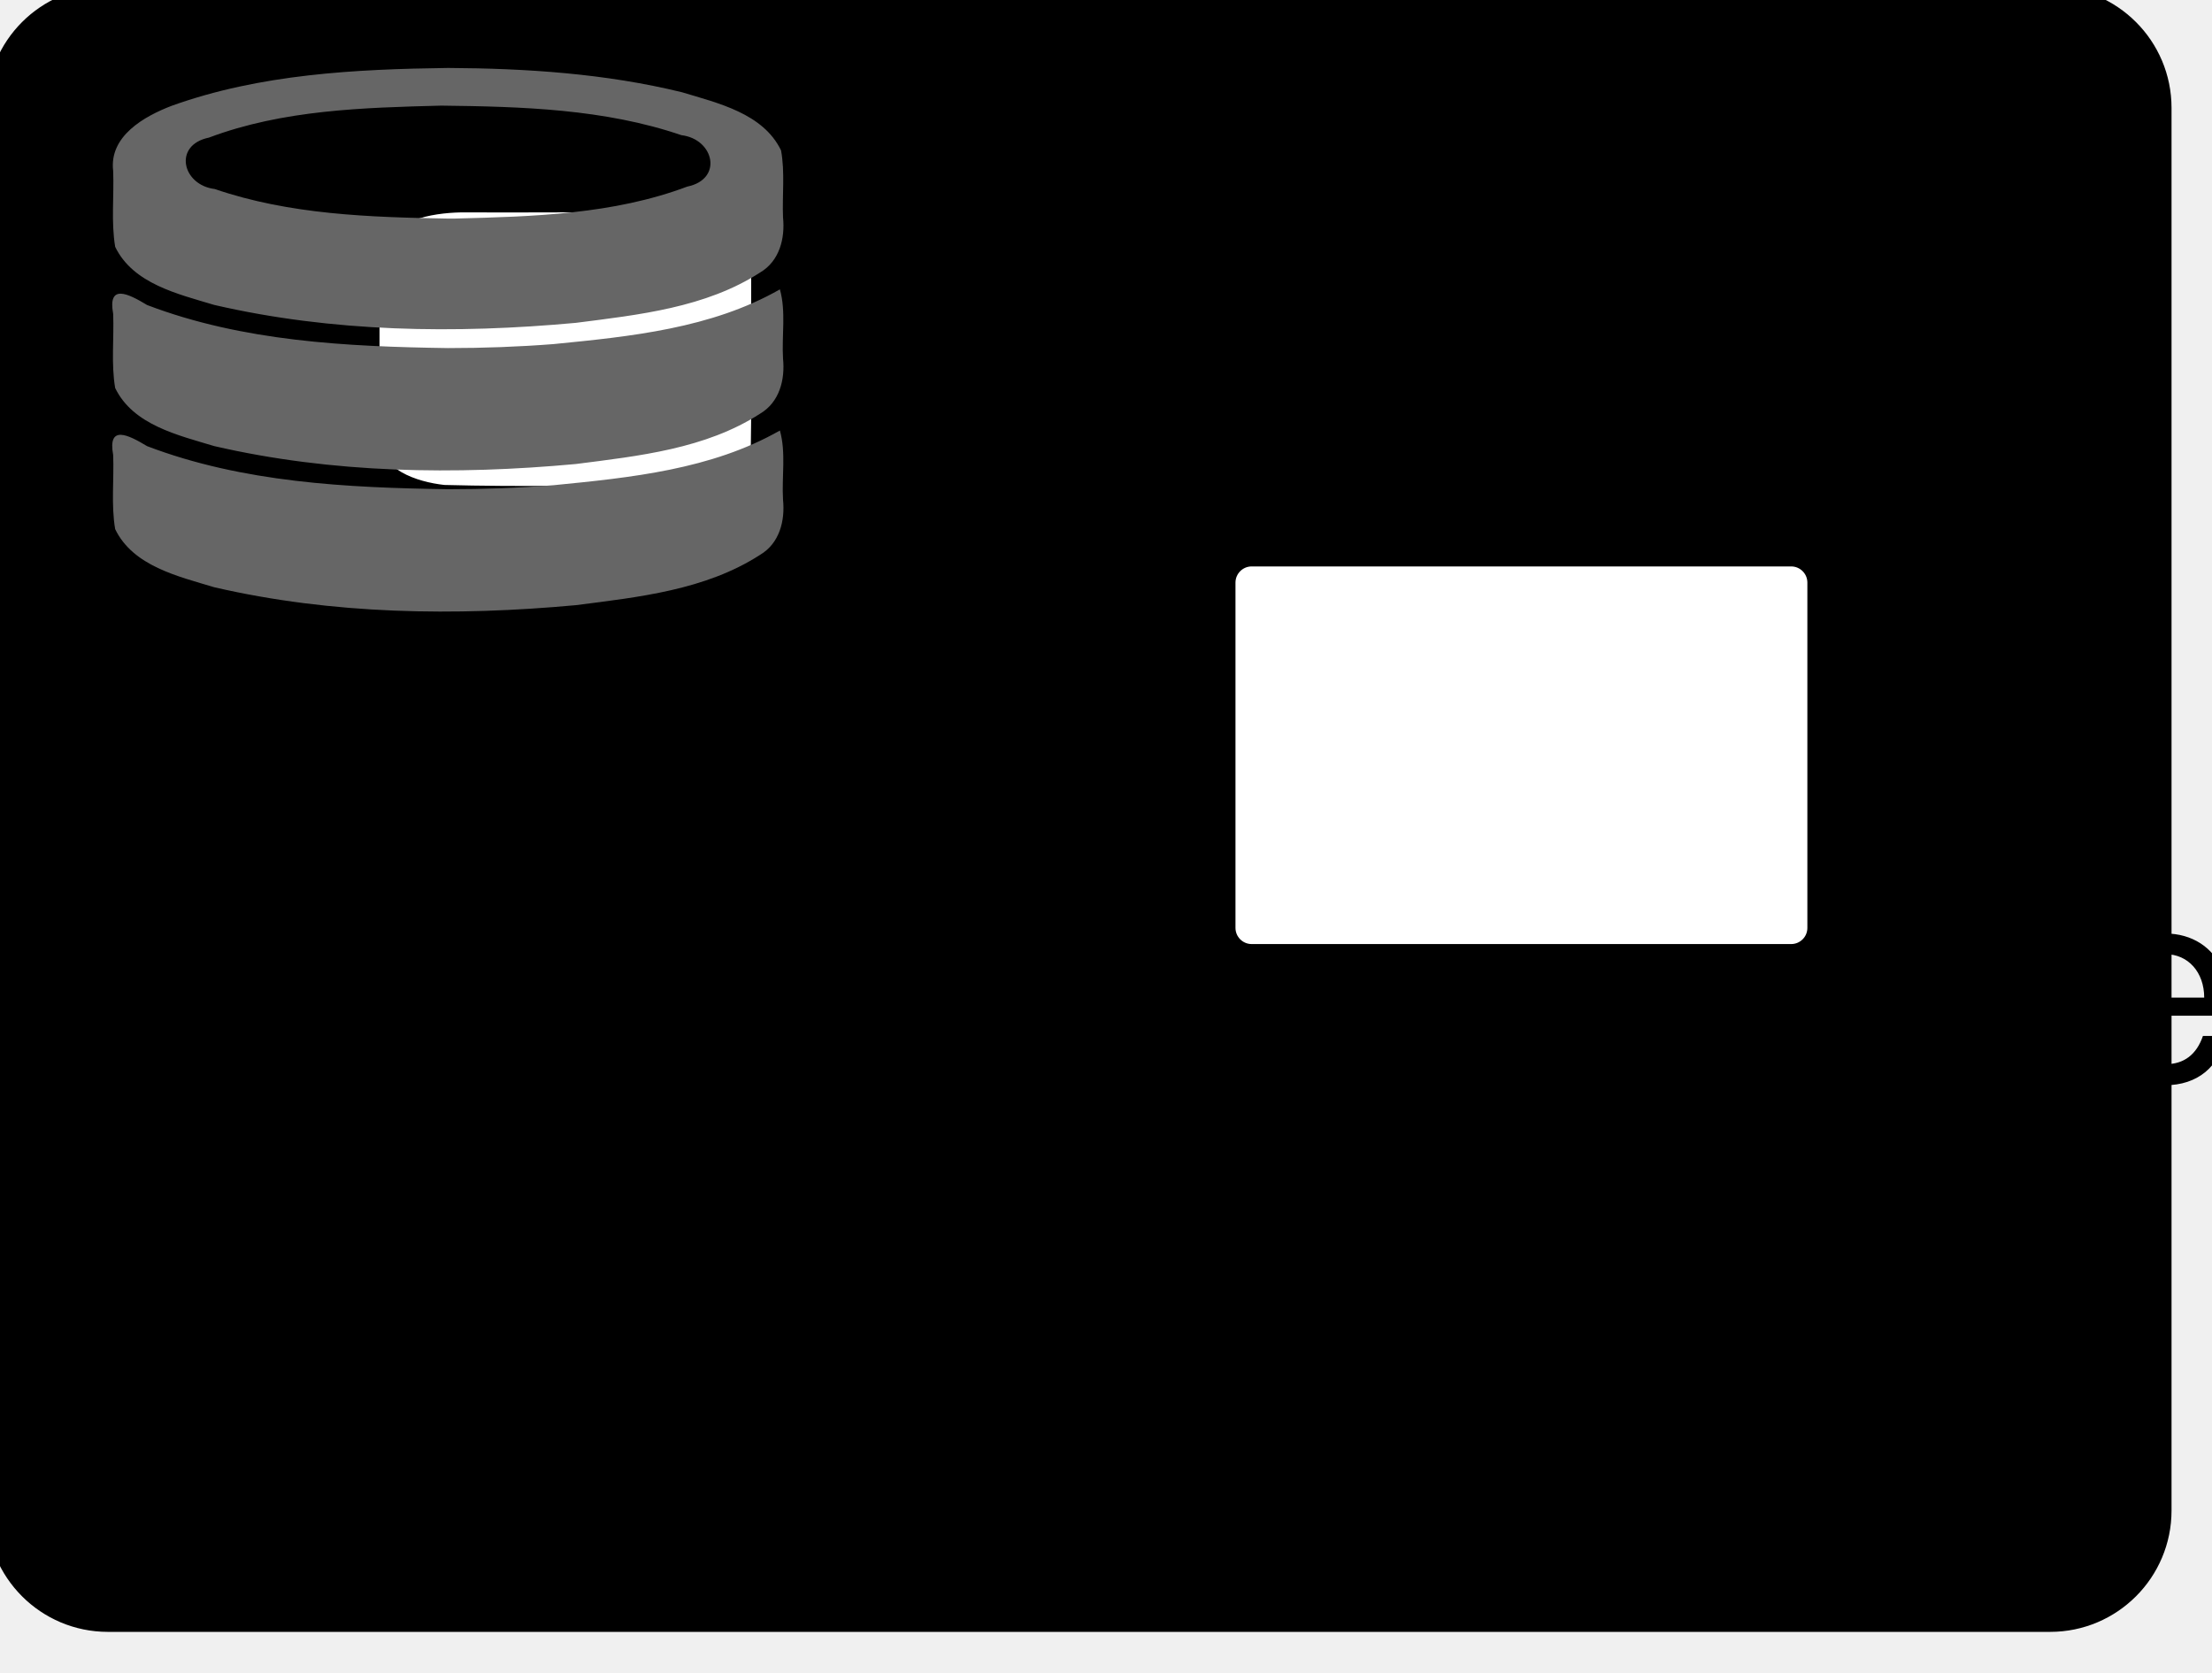
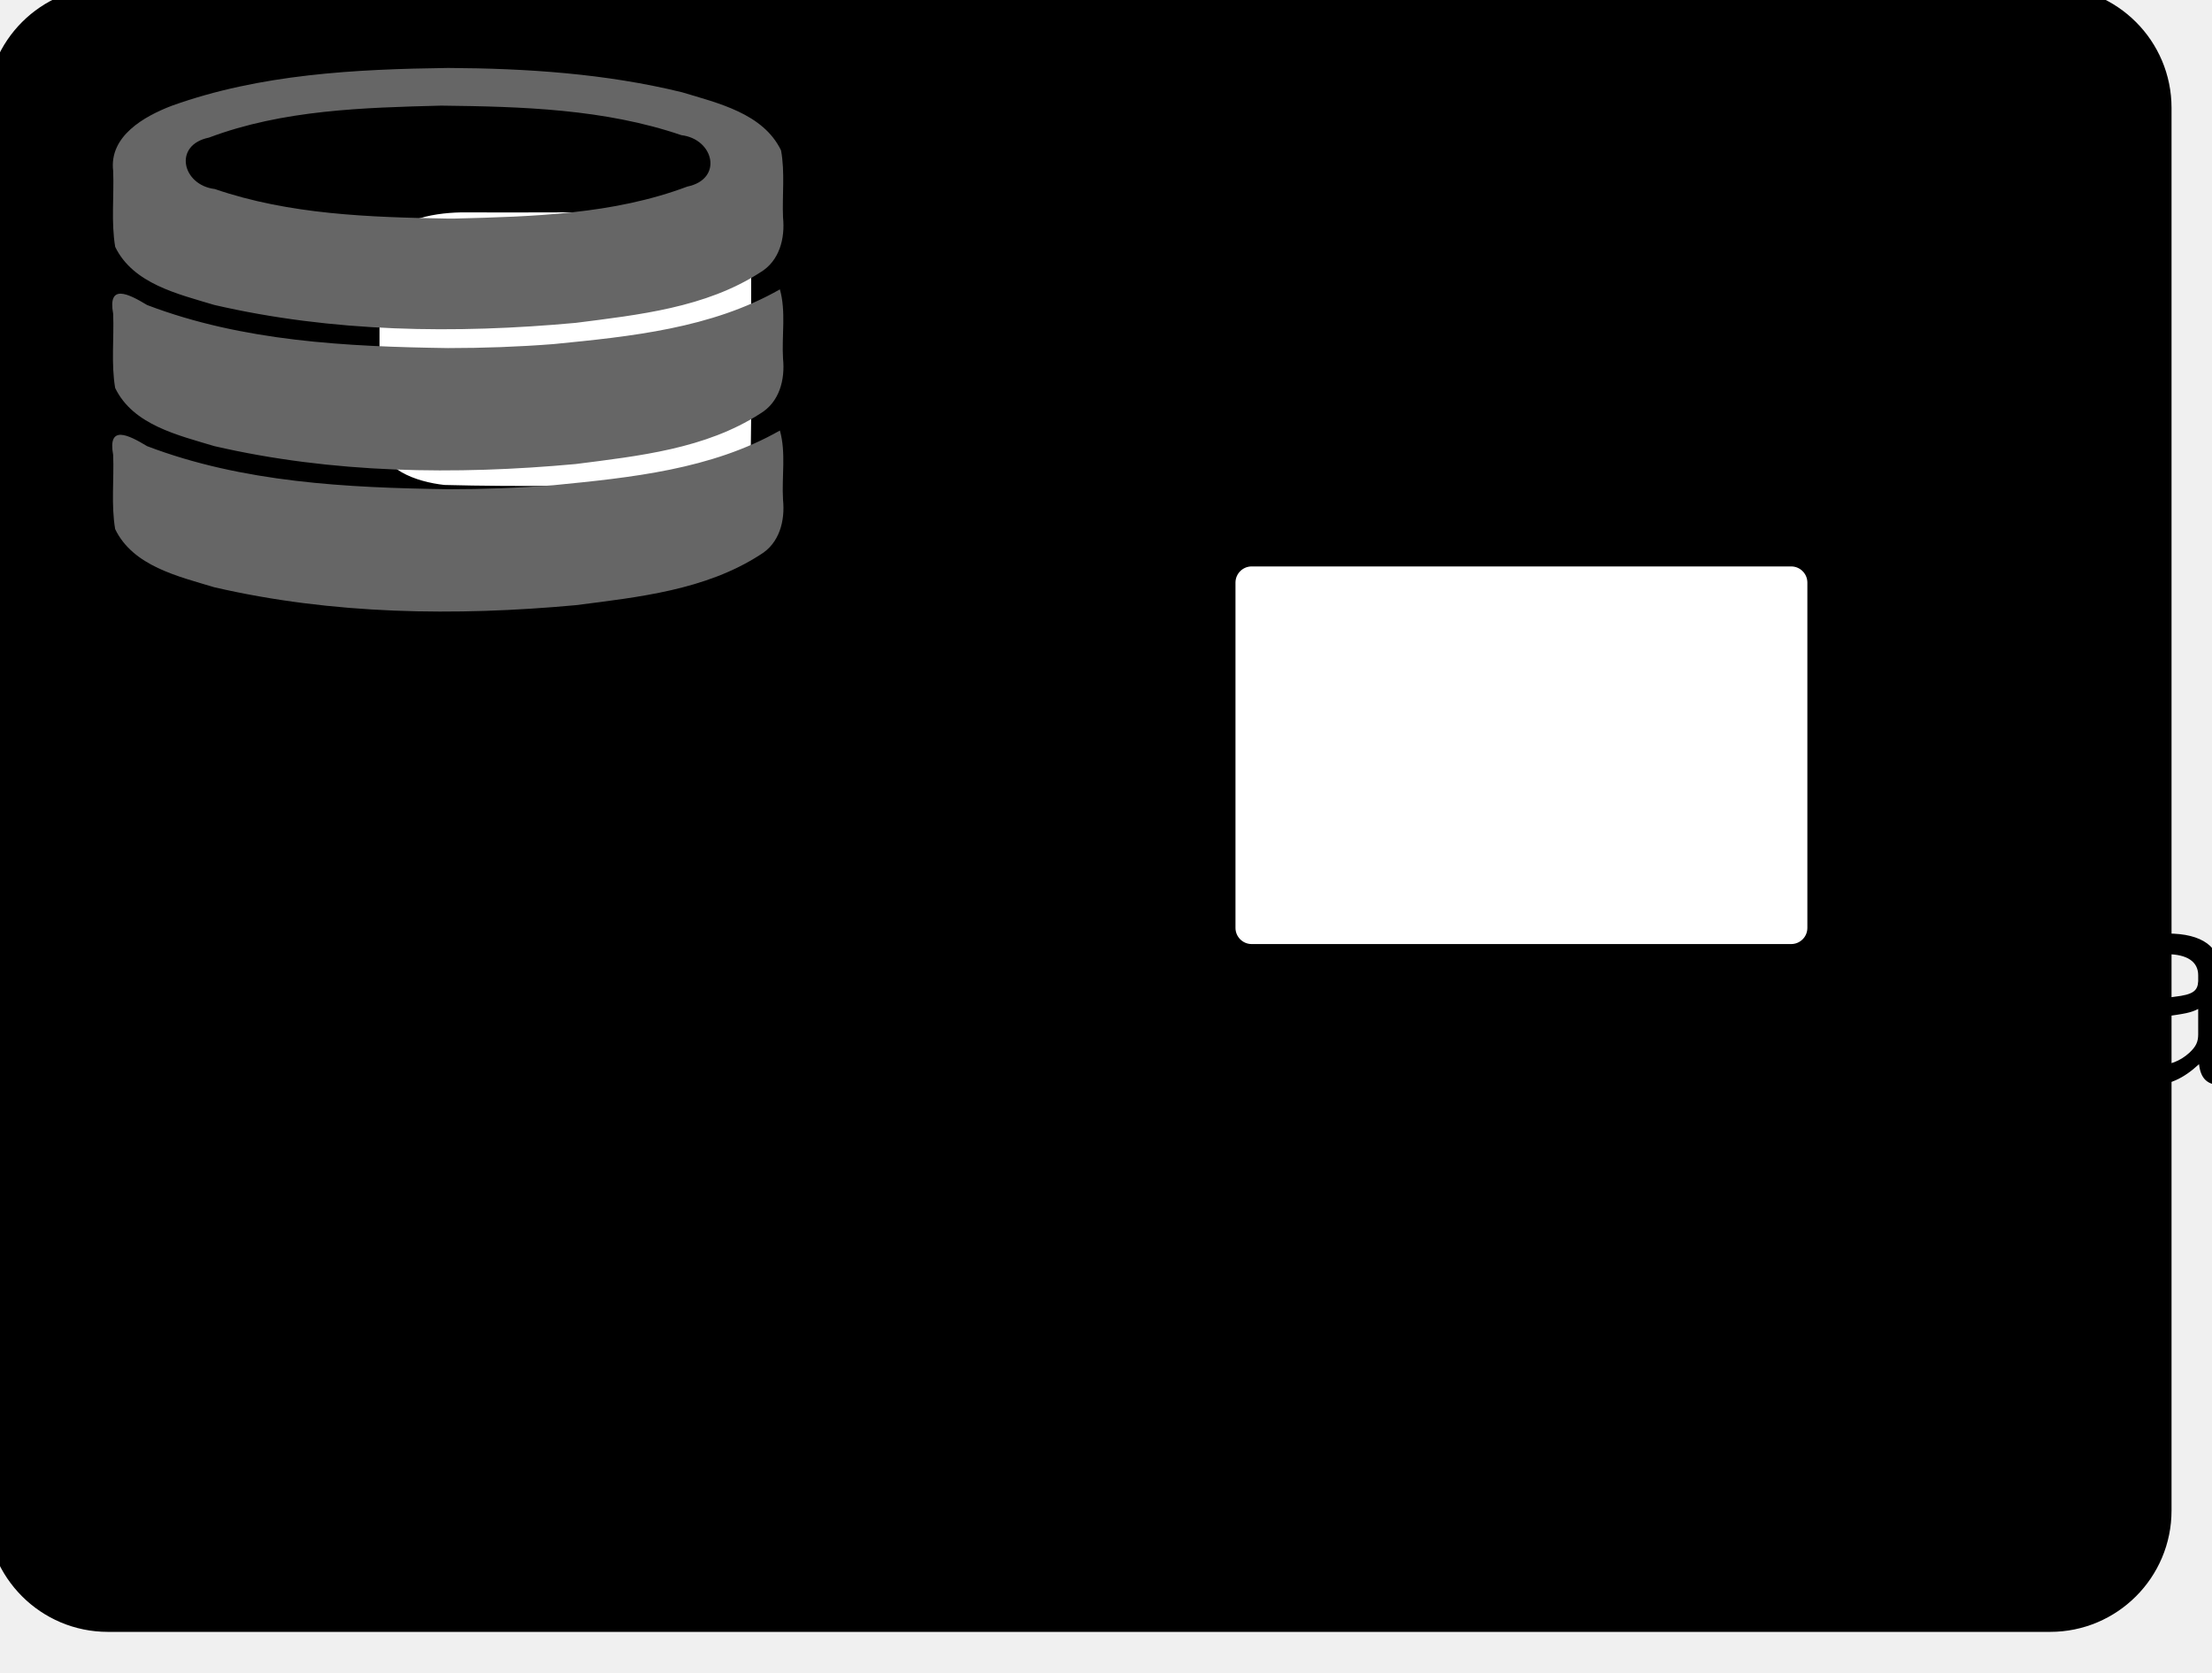
<svg xmlns="http://www.w3.org/2000/svg" xmlns:ns1="http://www.b3mn.org/oryx" xmlns:xlink="http://www.w3.org/1999/xlink" width="82" height="62" version="1.0">
  <g pointer-events="fill" ns1:minimumSize="80 60">
    <defs>
      <radialGradient id="background">
        <stop id="fill_el" />
      </radialGradient>
    </defs>
    <rect id="text_frame" ns1:anchors="bottom top right left" x="1" y="1" width="78" height="58" rx="10" ry="10" stroke="none" stroke-width="2" fill="none" />
    <rect id="bg_frame" ns1:resize="vertical horizontal" x="0" y="0" width="80" height="60" rx="4" ry="4" stroke="black" stroke-width="1" fill="url(#background) #ffffcc" />
-     <text id="text2" ns1:anchors="top" ns1:align="center top" ns1:fittoelem="text_frame" font-family="Helvetica" font-size="10" x="40" y="40" fill="black">Localdate</text>
+     <text id="text2" ns1:anchors="top" ns1:align="center top" ns1:fittoelem="text_frame" font-family="Helvetica" font-size="10" x="40" y="40" fill="black">Localdata</text>
    <g transform="scale(0.8,0.8) translate(5,2)">
      <defs id="defs32">
        <linearGradient x1="10.317" x2="111.14" xlink:href="#SVGID_1_" gradientUnits="userSpaceOnUse" id="linearGradient3197" />
        <linearGradient x1="24.455" x2="97.03" xlink:href="#SVGID_2_" gradientUnits="userSpaceOnUse" id="linearGradient3199" />
        <linearGradient x1="14.618" x2="130.14" xlink:href="#SVGID_3_" gradientUnits="userSpaceOnUse" id="linearGradient3201" />
        <linearGradient x1="10.317" x2="111.14" gradientUnits="userSpaceOnUse" id="SVGID_1_">
          <stop stop-color="#ffffff" id="stop3126" />
          <stop offset="1" id="stop3128" />
        </linearGradient>
        <linearGradient x1="24.455" x2="97.03" gradientUnits="userSpaceOnUse" id="SVGID_2_">
          <stop stop-color="#ffffff" id="stop3133" />
          <stop offset="1" id="stop3135" />
        </linearGradient>
        <linearGradient x1="14.618" x2="130.14" gradientUnits="userSpaceOnUse" id="SVGID_3_">
          <stop stop-color="#ffffff" id="stop3140" />
          <stop offset="1" id="stop3142" />
        </linearGradient>
        <linearGradient x1="14.618" x2="130.14" xlink:href="#SVGID_3_" gradientTransform="matrix(0.3447935,0,0,0.3447935,-7.503,-6.23467)" gradientUnits="userSpaceOnUse" id="linearGradient3260" />
        <linearGradient x1="24.455" x2="97.03" xlink:href="#SVGID_2_" gradientTransform="matrix(0.3447935,0,0,0.3447935,-7.503,-6.23467)" gradientUnits="userSpaceOnUse" id="linearGradient3263" />
        <linearGradient x1="10.317" x2="111.14" xlink:href="#SVGID_1_" gradientTransform="matrix(0.3447935,0,0,0.3447935,-7.503,-6.23467)" gradientUnits="userSpaceOnUse" id="linearGradient3266" />
        <marker id="arrow" viewBox="0 0 10 10" refX="1" refY="5" markerUnits="strokeWidth" orient="auto" markerWidth="8" markerHeight="14">
          <path d="M 0 0 L 10 5 L 0 10 z" />
        </marker>
        <marker id="end" refX="10" refY="5" markerUnits="userSpaceOnUse" markerWidth="10" markerHeight="10" orient="auto">
          <path id="arrowhead2" d="M 0 0 L 10 5 L 0 10 L 0 0" fill="black" stroke="black" />
        </marker>
      </defs>
      <path d="m 16.347,7.843 c 3.425,0.015 6.852,-0.03 10.277,0.023 1.265,0.122 3.079,0.587 3.186,2.098 -0.013,2.906 0.026,5.815 -0.019,8.72 -0.519,1.512 -2.415,1.811 -3.822,1.831 -3.46,-0.025 -6.923,0.052 -10.38,-0.041 -1.252,-0.139 -3.068,-0.709 -3,-2.244 0.013,-2.852 -0.026,-5.706 0.019,-8.556 0.458,-1.477 2.398,-1.801 3.74,-1.831 z" fill="#ffffff" id="rect3963" />
      <path d="M 15.763,20.671 C 11.071,20.603 6.247,20.363 1.817,18.676 0.938,18.147 -0.017,17.667 0.244,19.086 c 0.044,1.143 -0.098,2.306 0.092,3.434 0.83,1.718 2.918,2.188 4.591,2.694 5.477,1.267 11.175,1.344 16.754,0.831 2.917,-0.373 6.014,-0.701 8.539,-2.332 0.902,-0.534 1.163,-1.579 1.064,-2.556 -0.064,-1.066 0.146,-2.172 -0.145,-3.206 -3.173,1.81 -6.919,2.183 -10.489,2.535 -1.626,0.127 -3.257,0.185 -4.887,0.185 z m 0,-6.54 C 11.071,14.063 6.248,13.824 1.818,12.136 0.94,11.607 -0.016,11.127 0.244,12.545 c 0.044,1.143 -0.098,2.306 0.092,3.434 0.83,1.718 2.918,2.188 4.591,2.694 5.477,1.267 11.175,1.344 16.754,0.831 2.917,-0.373 6.014,-0.701 8.539,-2.332 0.902,-0.534 1.163,-1.579 1.064,-2.556 -0.064,-1.066 0.146,-2.172 -0.145,-3.206 -3.173,1.811 -6.919,2.184 -10.489,2.536 -1.626,0.127 -3.257,0.185 -4.887,0.185 z m 0.002,-12.982 C 11.457,1.206 7.05,1.433 2.961,2.901 1.677,3.391 0.048,4.312 0.244,5.923 0.289,7.093 0.145,8.283 0.337,9.438 1.167,11.156 3.255,11.626 4.927,12.131 c 5.477,1.267 11.175,1.344 16.754,0.831 2.917,-0.373 6.014,-0.701 8.539,-2.332 0.902,-0.534 1.163,-1.579 1.064,-2.556 -0.042,-1.034 0.095,-2.087 -0.092,-3.105 C 30.362,3.252 28.274,2.782 26.602,2.275 23.063,1.409 19.397,1.168 15.764,1.149 z m 0,6.981 C 12.138,8.068 8.415,7.948 4.953,6.76 3.438,6.578 3.009,4.719 4.682,4.377 8.102,3.09 11.834,2.988 15.447,2.895 c 3.732,0.044 7.564,0.152 11.128,1.369 1.516,0.182 1.944,2.041 0.272,2.383 -3.421,1.288 -7.152,1.389 -10.765,1.482 l -0.317,8.543e-4 z" fill="#666666" id="path3950" />
      <line x1="1" y1="33" x2="42" y2="33" stroke="black" stroke-width="1" marker-end="url(#end)" />
      <rect x="52" y="24" width="27" height="18" rx="1" ry="1" fill="#ffffff" stroke="#000000" stroke-width="0.5" />
    </g>
  </g>
</svg>
